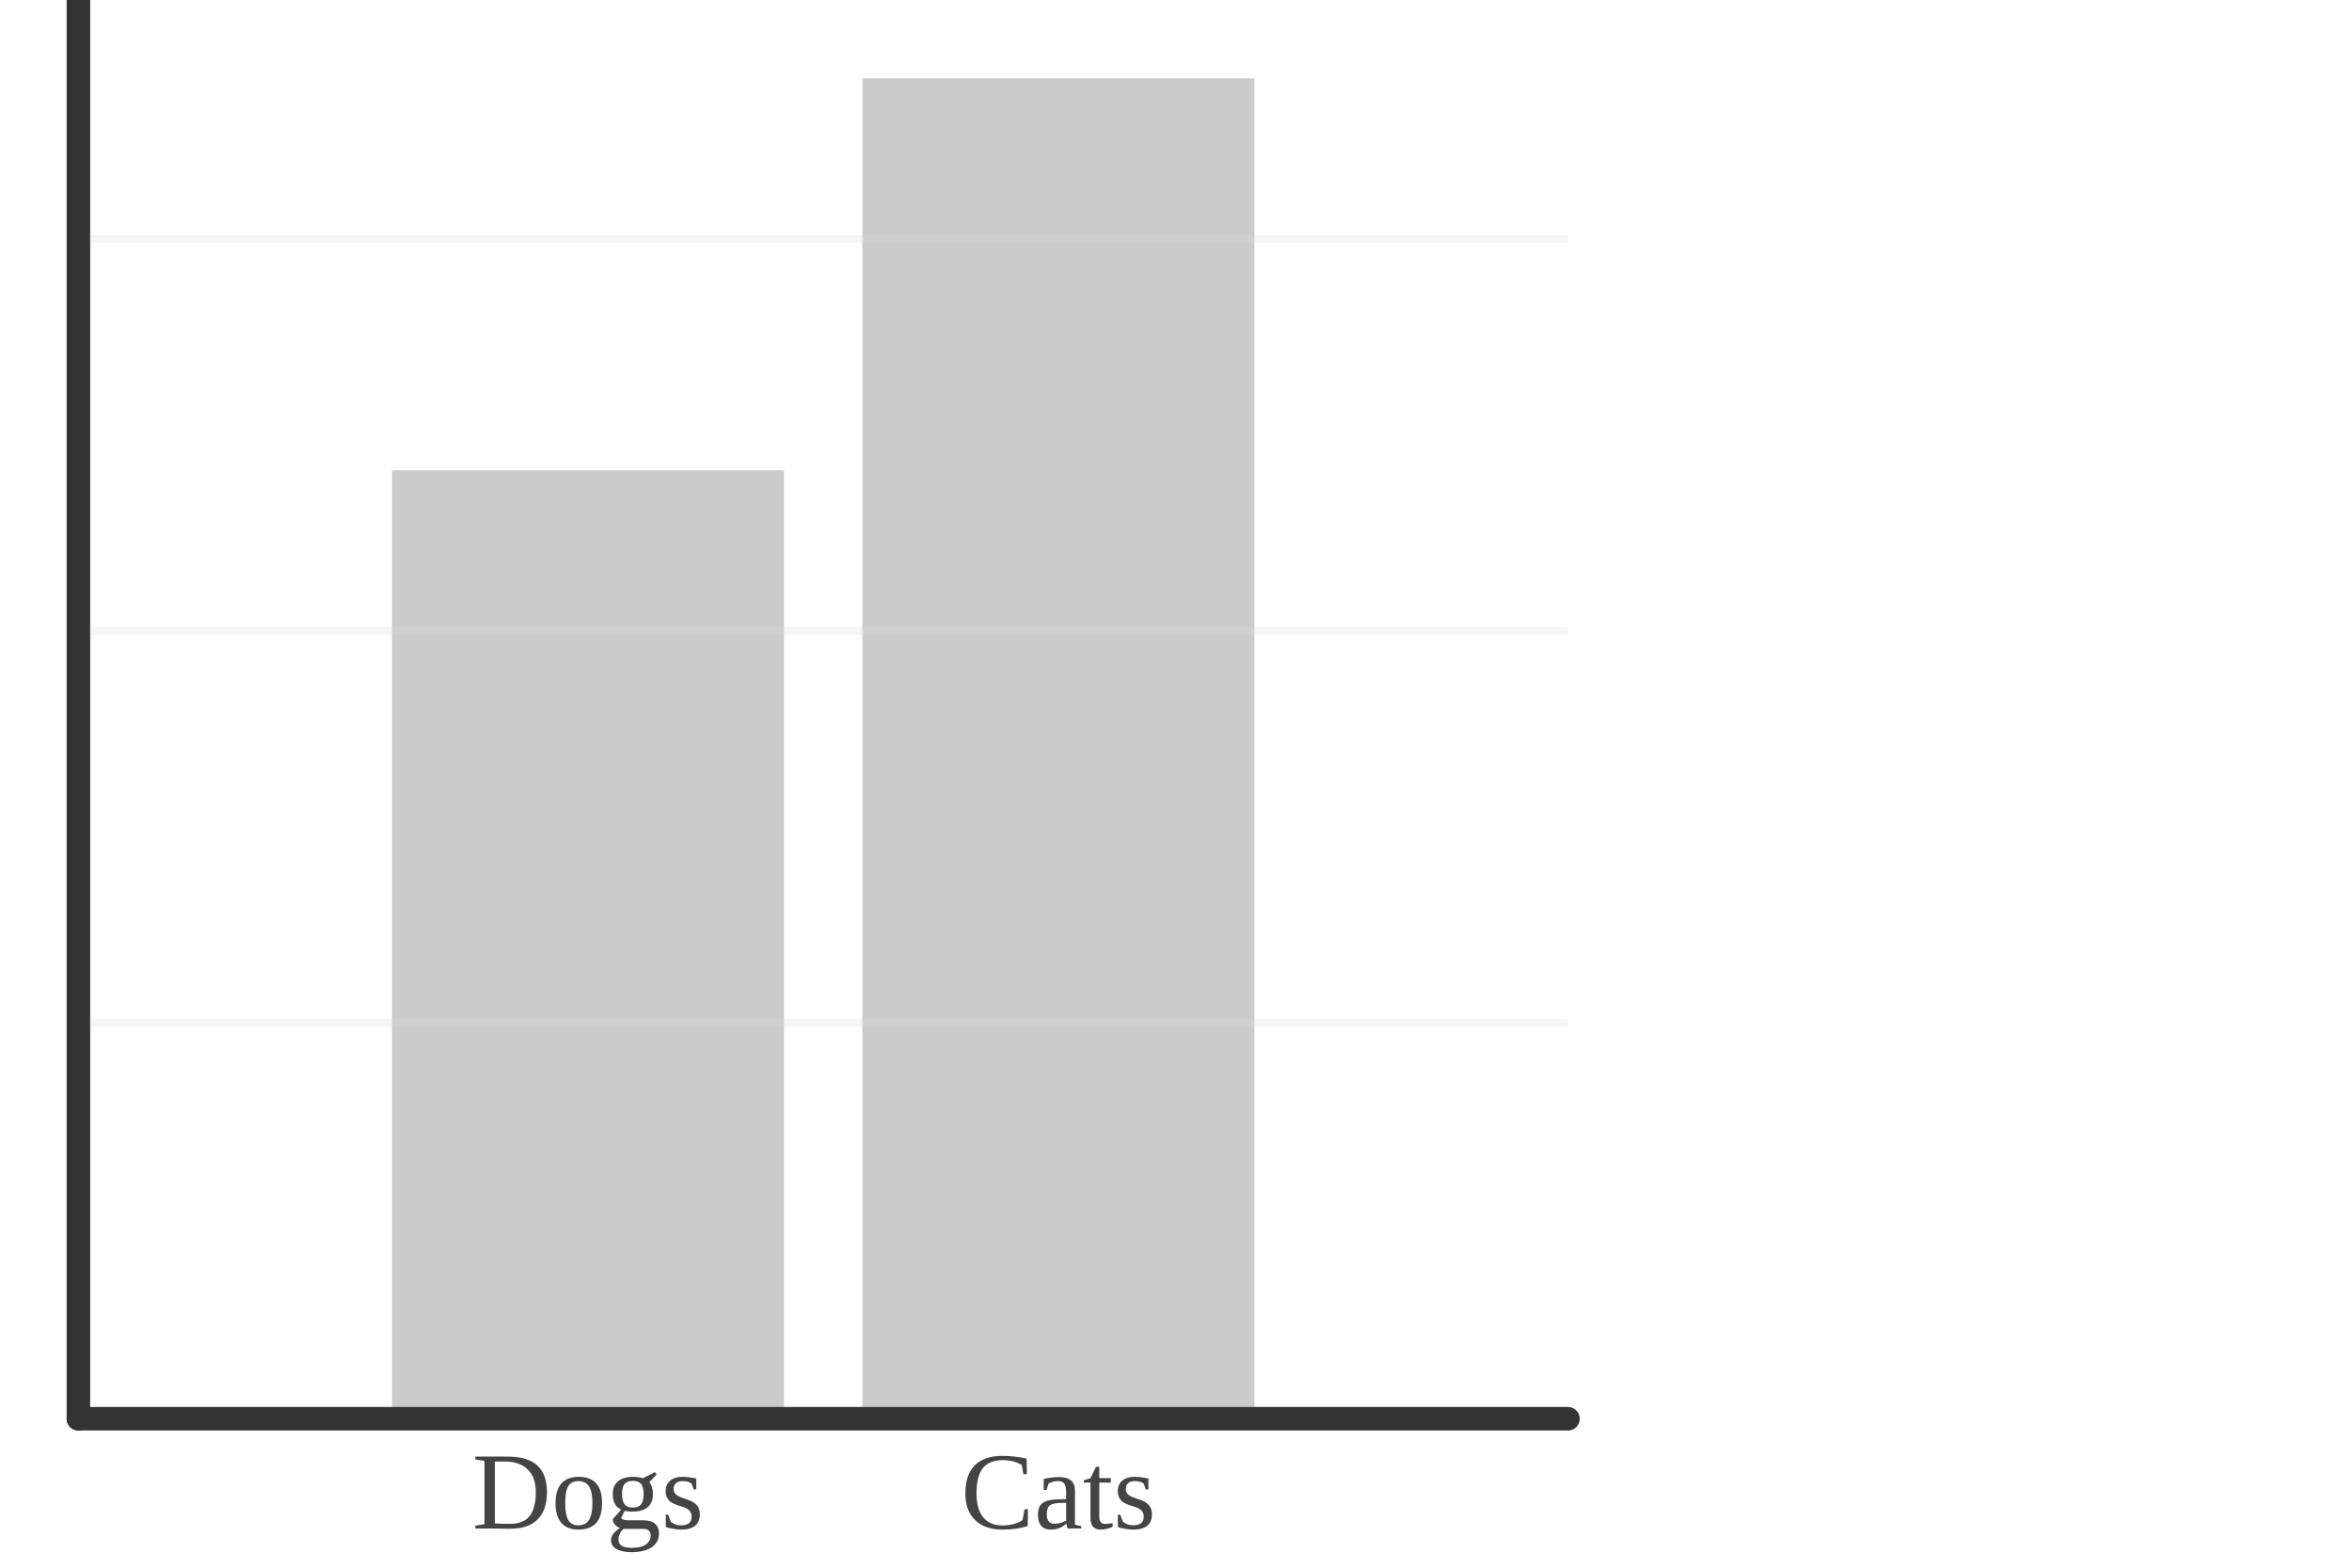
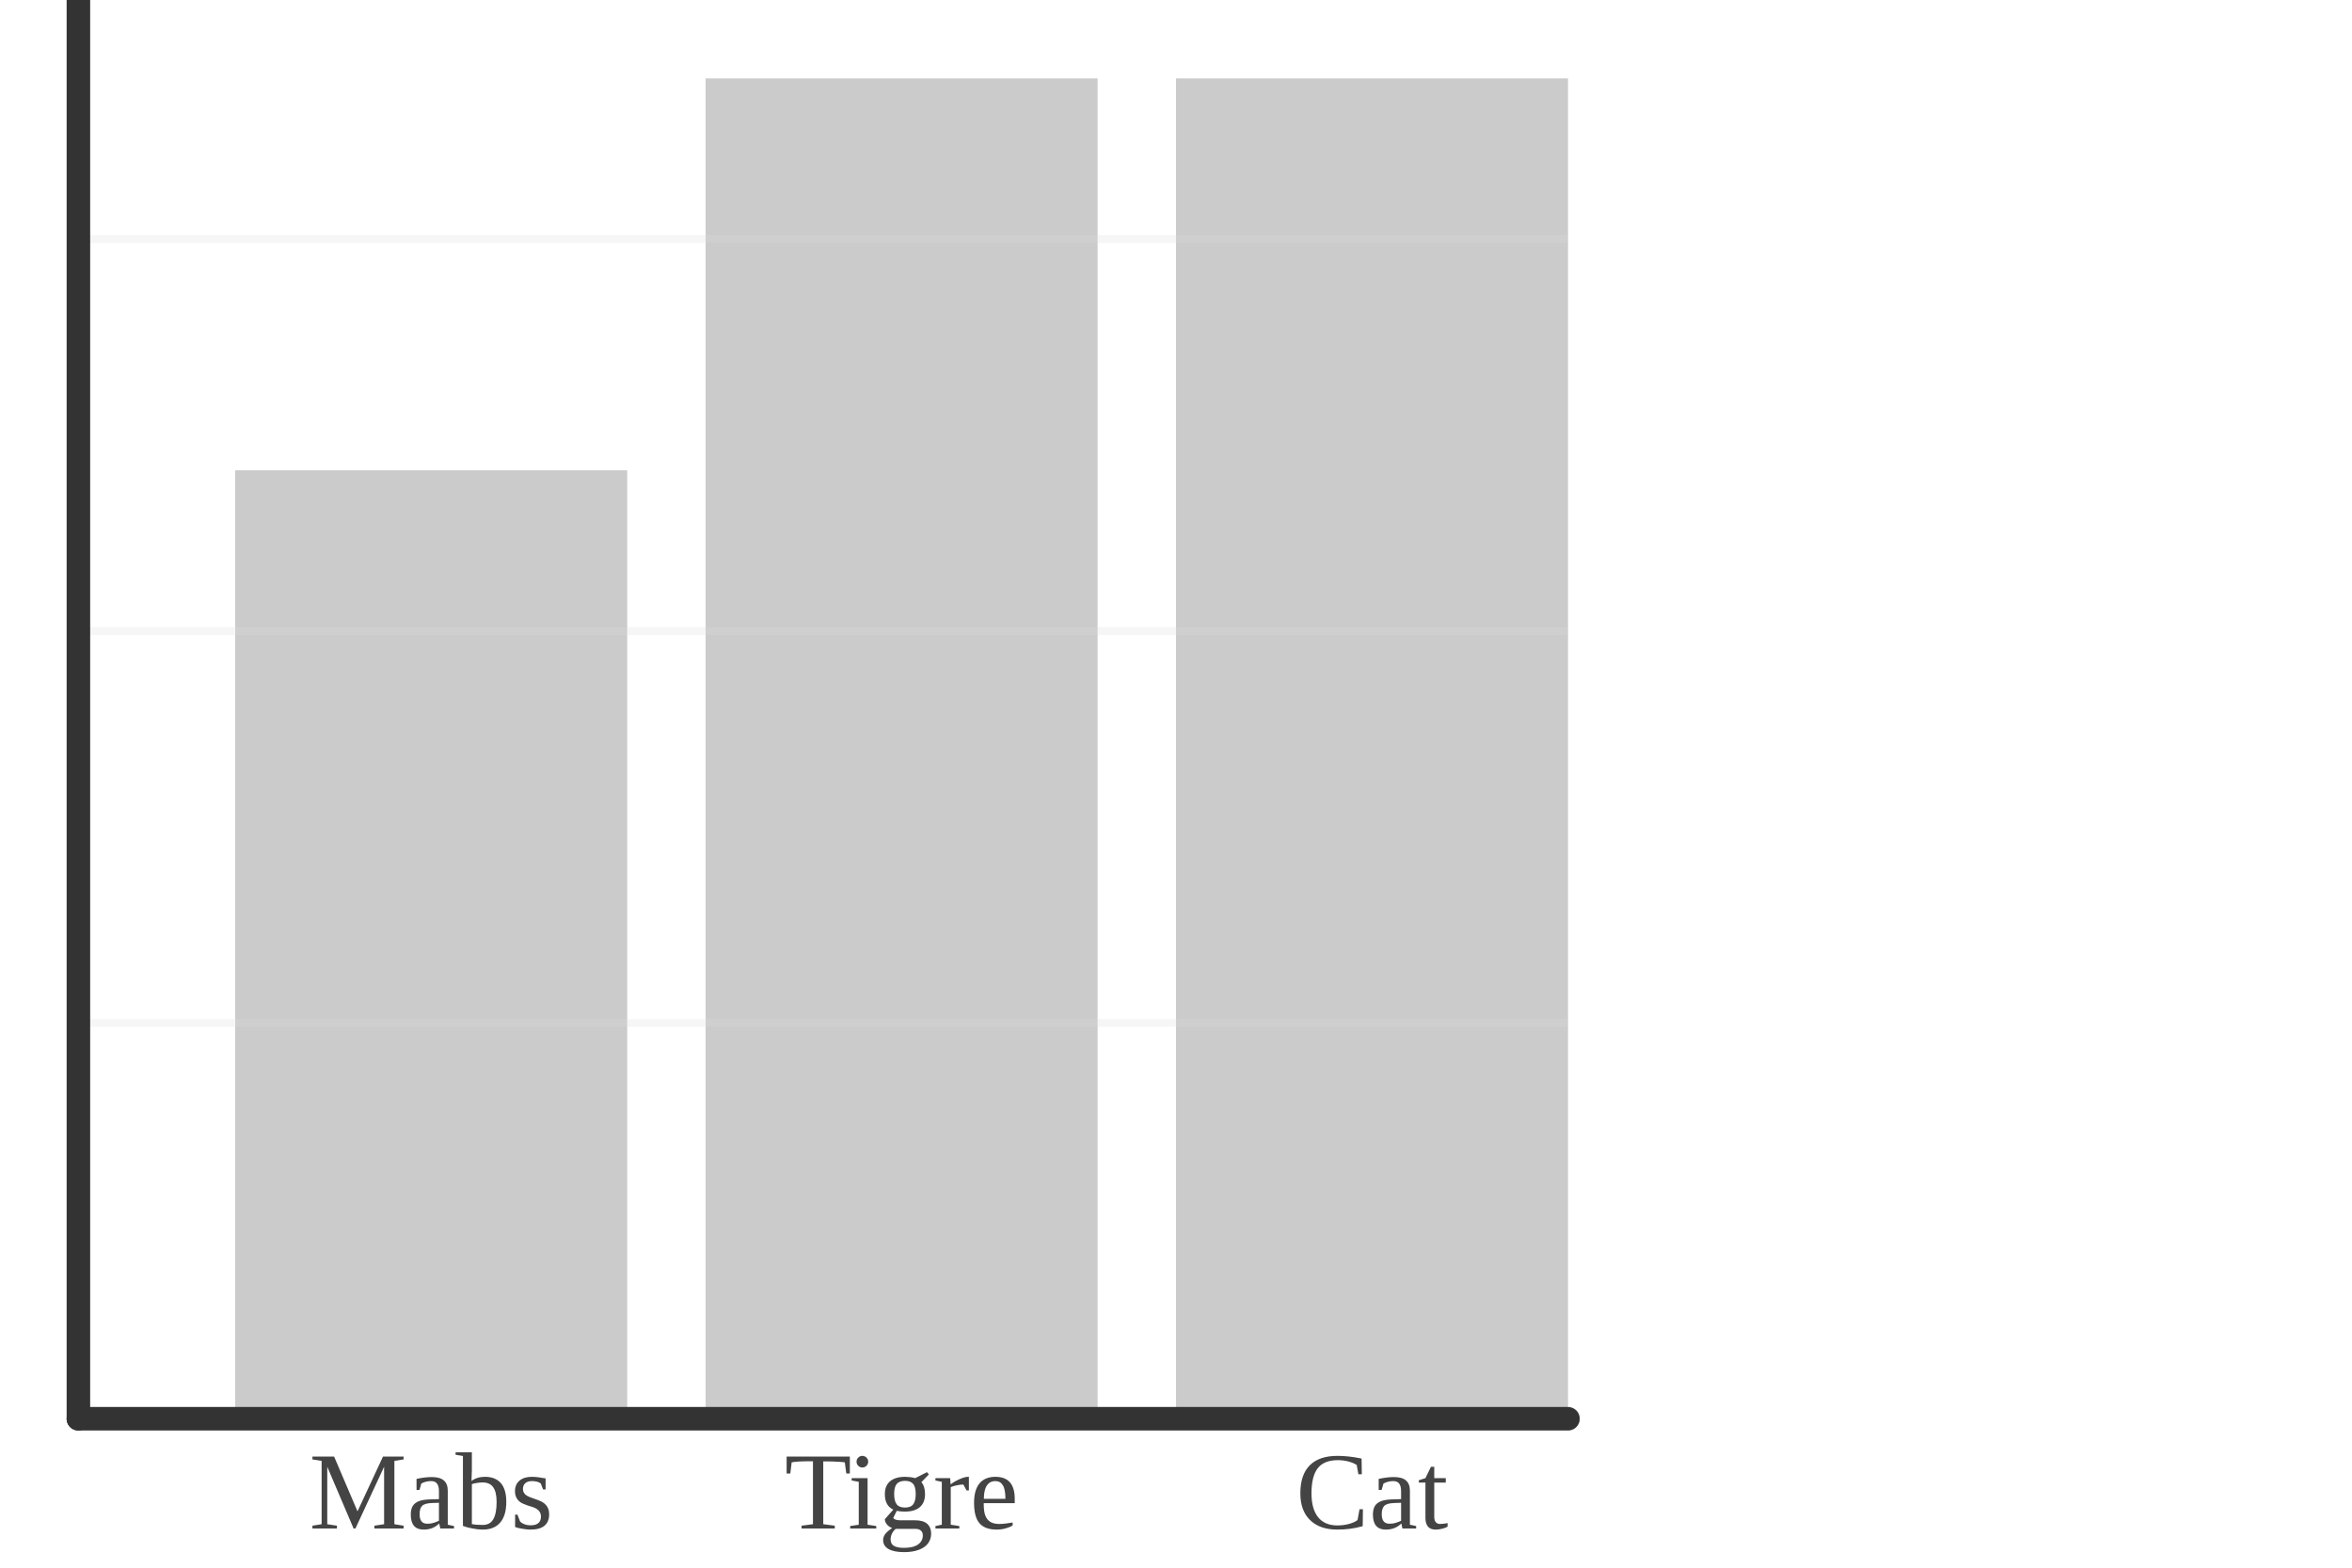
<svg xmlns="http://www.w3.org/2000/svg" viewBox="0 0 300 200" width="100%" height="100%">
  <style>
      .axis {
        stroke: #333333;
        stroke-width: 3;
      }
      .grid {
        stroke: #dddddd;
        stroke-width: 1;
        opacity: .25;
      }
      .label {
        cursor: default;
        text-anchor: middle;
        font-size: 14px;
        fill: #444444
      }
     .bar {
        fill: #a9a9a9;
        opacity: 0.6;
      }
      .bar:hover {
          fill: #ec008c;
          opacity: 1;
      }
      .series:hover .bar {
          fill: #ec008c;
          opacity: 1;
      }
    </style>
-   <rect class="bar" x="50" y="60" width="50" height="120" />
-   <text class="label" x="75" y="195" text-anchor="middle">Dogs</text>
-   <rect class="bar" x="110" y="10" width="50" height="170" />
-   <text class="label" x="135" y="195" text-anchor="middle">Cats</text>
+   <rect class="bar" x="30" y="60" width="50" height="120" />
+   <text class="label" x="55" y="195" text-anchor="middle">Mabs</text>
+   <rect class="bar" x="90" y="10" width="50" height="170" />
+   <text class="label" x="115" y="195" text-anchor="middle">Tigre</text>
+   <rect class="bar" x="150" y="10" width="50" height="170" />
+   <text class="label" x="175" y="195" text-anchor="middle">Cat</text>
  <line class="grid" x1="10" y1="130.5" x2="200" y2="130.5" />
  <line class="grid" x1="10" y1="80.5" x2="200" y2="80.5" />
  <line class="grid" x1="10" y1="30.5" x2="200" y2="30.5" />
  <line class="axis" x1="10" y1="181" x2="200" y2="181" stroke-linecap="round" />
  <line class="axis" x1="10" y1="0" x2="10" y2="181" stroke-linecap="round" />
</svg>
